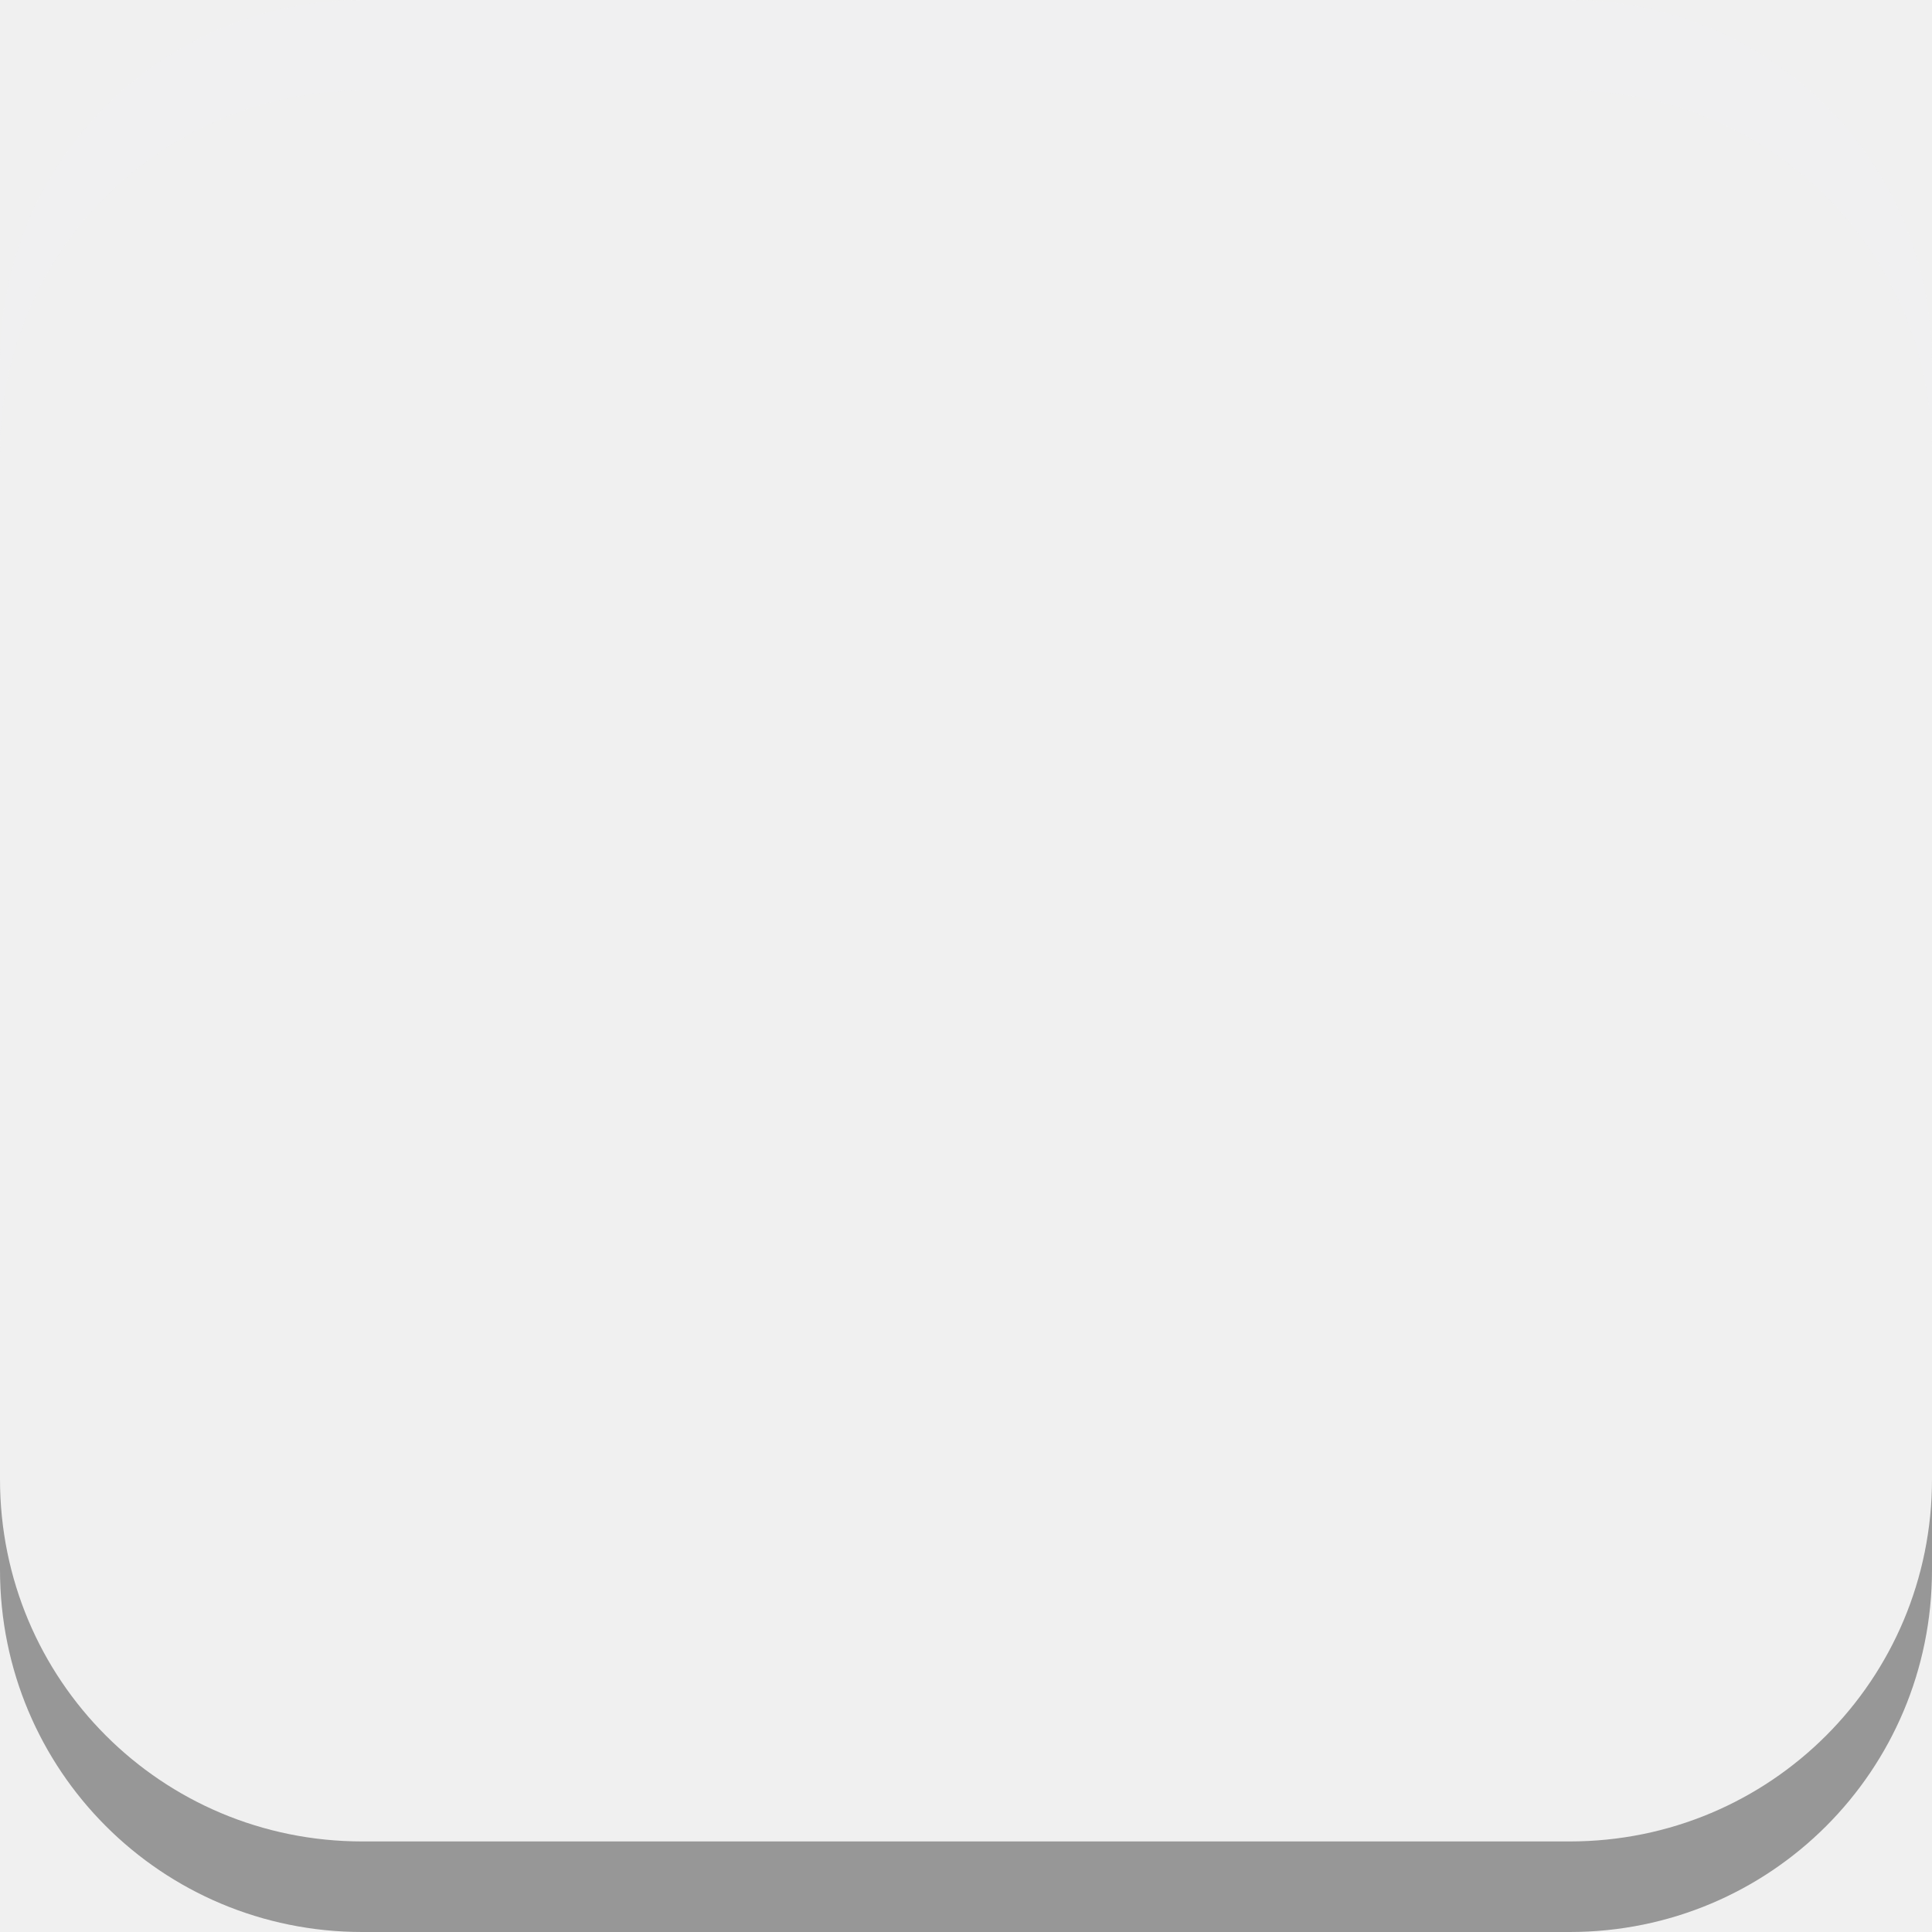
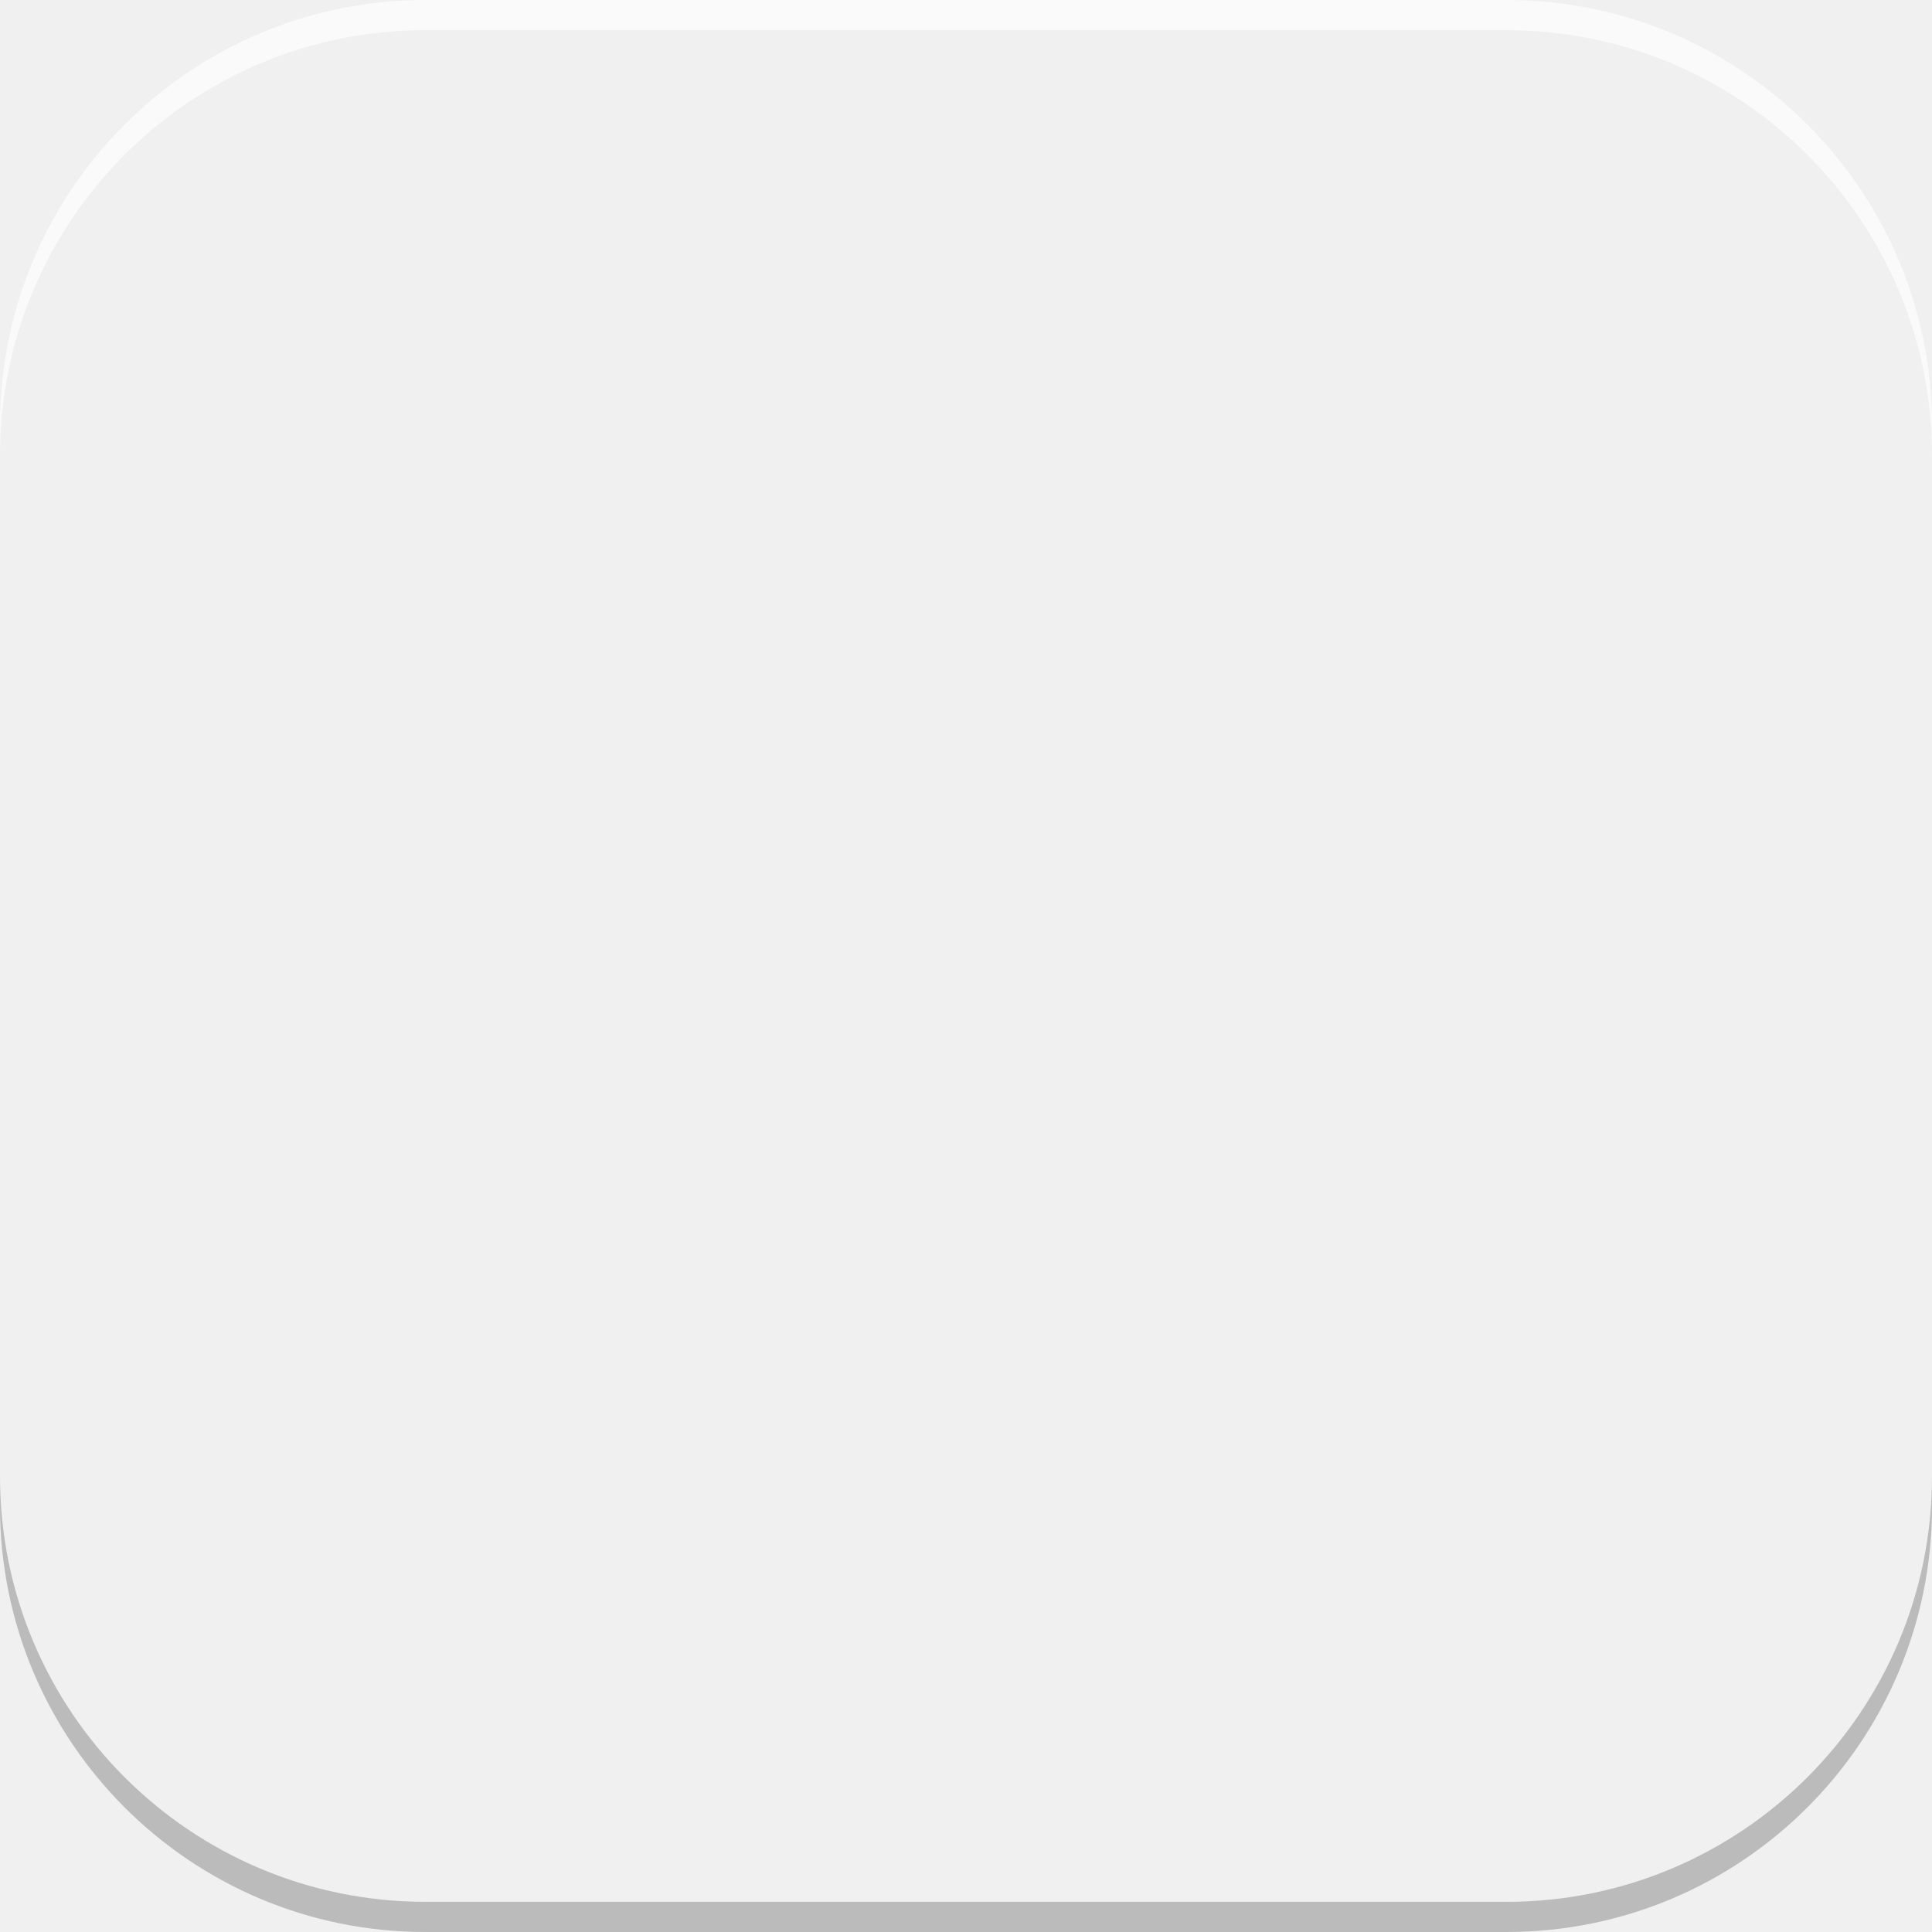
- <svg xmlns="http://www.w3.org/2000/svg" width="128" height="128" viewBox="0 0 128 128" version="1.1" id="svg12">
-   <defs id="defs2">
-     <linearGradient id="linear-pattern-0" gradientUnits="userSpaceOnUse" x1="12" y1="12" x2="116" y2="116">
-       <stop offset="0" stop-color="rgb(60%, 75.686%, 94.51%)" stop-opacity="1" id="stop1" />
-       <stop offset="1" stop-color="rgb(61.569%, 60%, 94.51%)" stop-opacity="1" id="stop2" />
-     </linearGradient>
-   </defs>
-   <path id="rect1" style="fill:#f0f0f2;fill-opacity:0.396;stroke-width:1;stroke-linecap:square;stroke-opacity:0" d="M 24 0 C 10.704 0 1.4854784e-16 10.704 0 24 L 0 30 C 1.4854784e-16 16.704 10.704 6 24 6 L 104 6 C 117.296 6 128 16.704 128 30 L 128 24 C 128 10.704 117.296 1.4854784e-16 104 0 L 24 0 z " />
-   <path id="rect1-5" style="fill:#111111;fill-opacity:0.396;stroke-width:1;stroke-linecap:square;stroke-opacity:0" d="M 24,128 C 10.704,128 0,117.296 0,104 v -6 c 0,13.296 10.704,24 24,24 h 80 c 13.296,0 24,-10.704 24,-24 v 6 c 0,13.296 -10.704,24 -24,24 z" />
+ <svg xmlns="http://www.w3.org/2000/svg" width="128" height="128" viewBox="0 0 128 128" fill="none" version="1.1" id="svg2">
+   <defs id="defs2" />
+   <g id="g2" transform="matrix(1.174312,0,0,1.174312,-11.74312,-10.56881)" style="stroke-width:0.852">
+     <path d="m 95,9 c 13.255,0 24,10.745 24,24 v 1.703 c 0,-13.255 -10.745,-24 -24,-24 H 34 c -13.255,0 -24,10.745 -24,24 V 33 C 10,19.745 20.745,9 34,9 Z" fill="white" fill-opacity="0.66" style="fill:#ffffff;fill-opacity:0.66;stroke-width:0.852" id="path1" />
+     <path d="m 95,118 c 13.255,0 24,-10.745 24,-24 v -1.703 c 0,13.255 -10.745,24 -24,24 H 34 c -13.255,0 -24,-10.745 -24,-24 V 94 c 0,13.255 10.745,24 24,24 z" fill="black" fill-opacity="0.22" style="fill:#000000;fill-opacity:0.22;stroke-width:0.852" id="path2" />
+   </g>
</svg>
